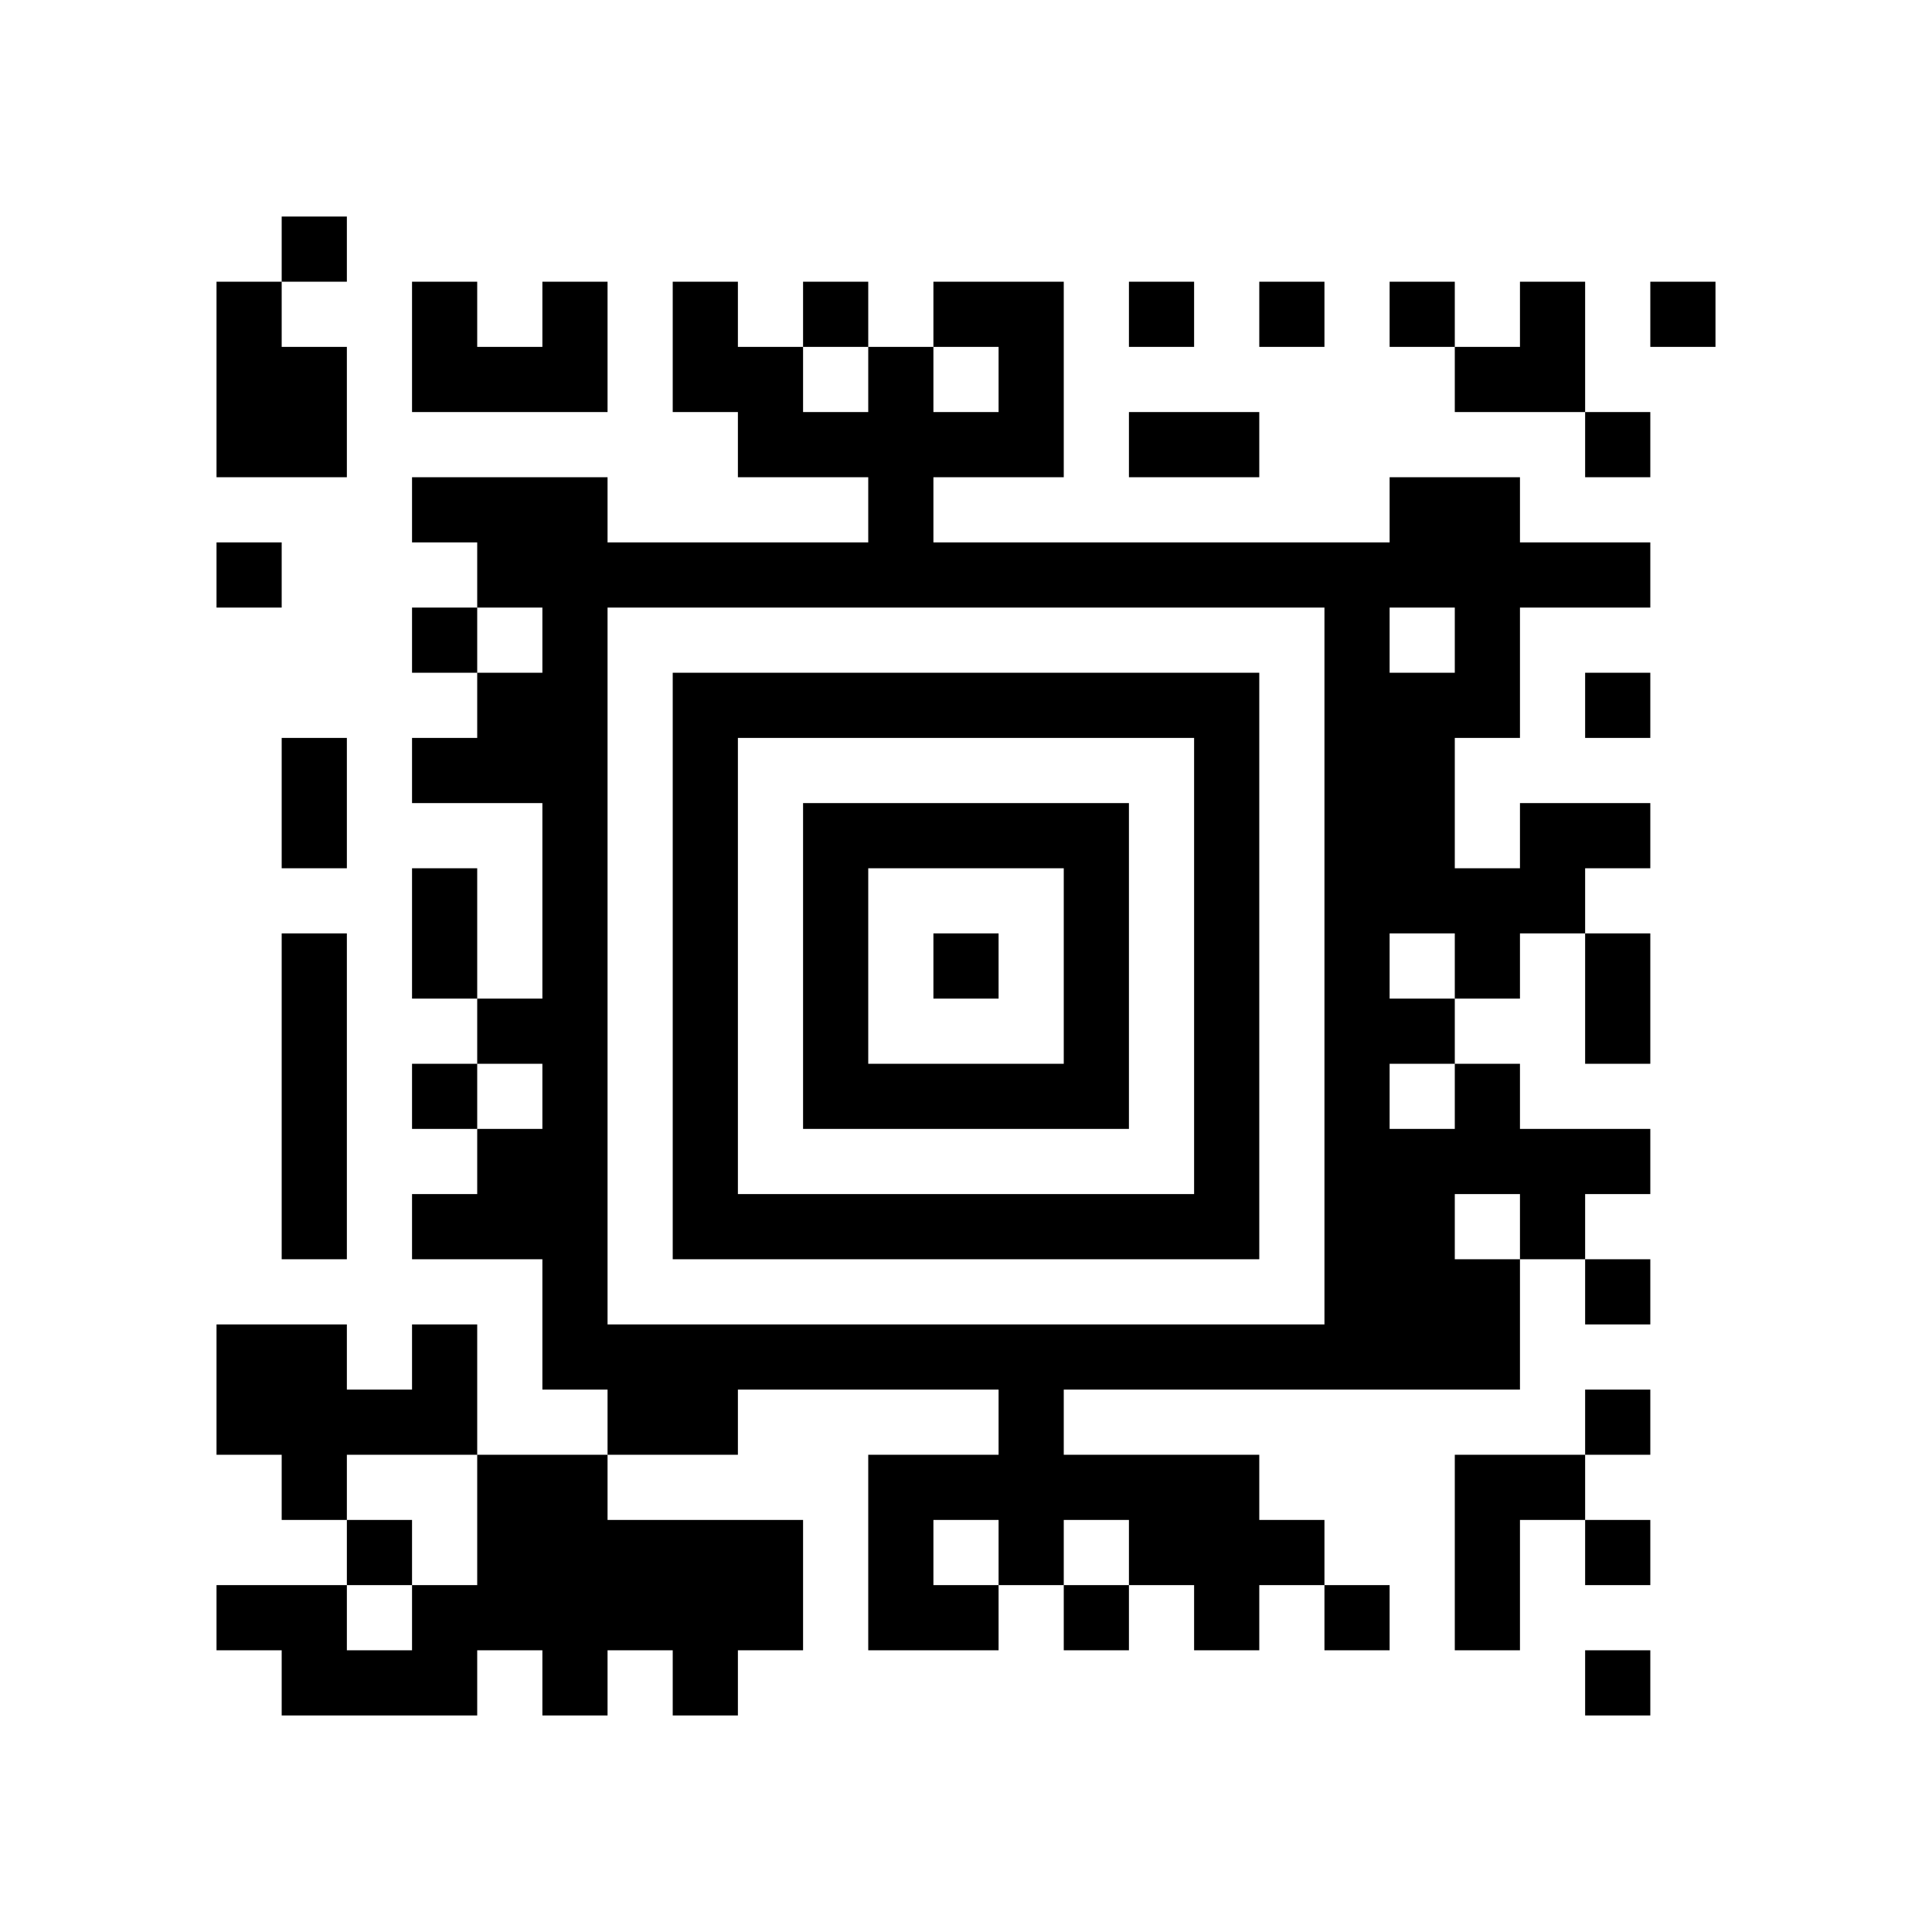
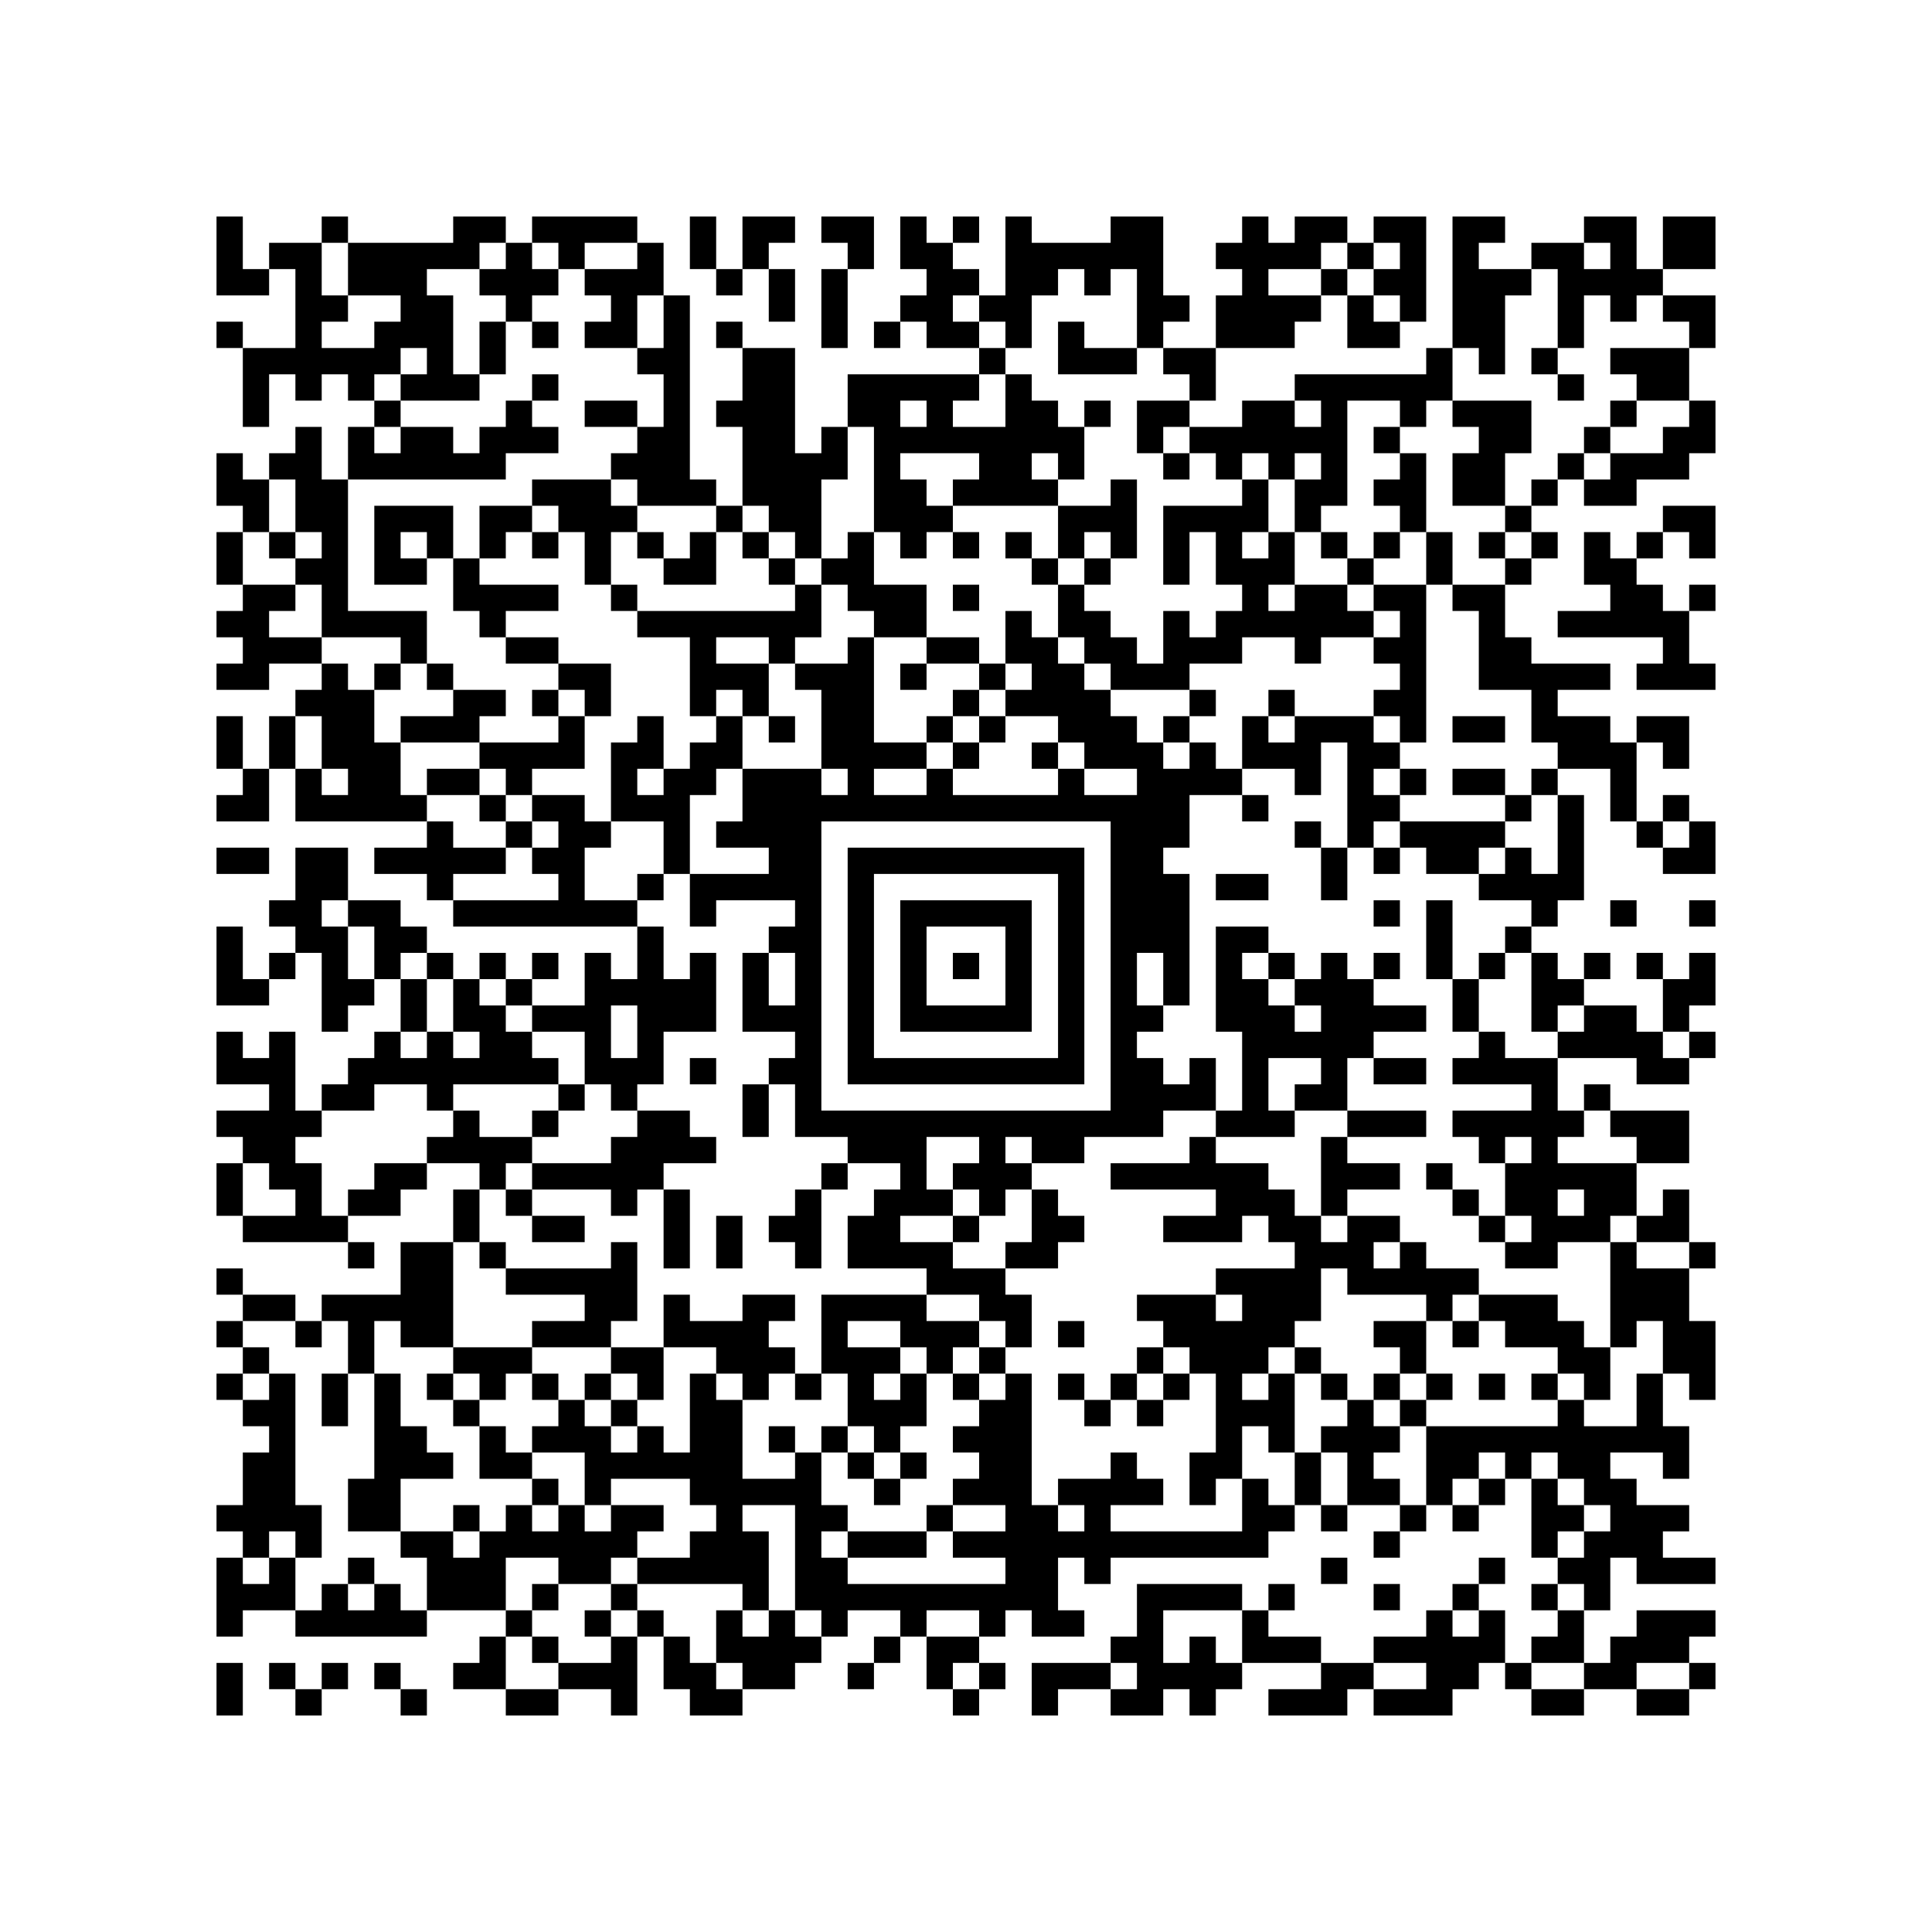
<svg xmlns="http://www.w3.org/2000/svg" data-cached="true" width="232" height="232" viewBox="0 0 232 232" preserveAspectRatio="xMidYMid meet">
  <g id="__padding" transform="translate(26 26)">
-     <svg id="data" x="0" y="0" width="180" height="180" viewBox="0 0 276 276" preserveAspectRatio="xMinYMid meet">
-       <path d="M12 0L24 0L24 12L12 12ZM0 12L12 12L12 24L24 24L24 48L0 48ZM36 12L48 12L48 24L60 24L60 12L72 12L72 36L36 36ZM84 12L96 12L96 24L108 24L108 36L120 36L120 24L132 24L132 36L144 36L144 24L132 24L132 12L156 12L156 48L132 48L132 60L216 60L216 48L240 48L240 60L264 60L264 72L240 72L240 96L228 96L228 120L240 120L240 108L264 108L264 120L252 120L252 132L240 132L240 144L228 144L228 132L216 132L216 144L228 144L228 156L216 156L216 168L228 168L228 156L240 156L240 168L264 168L264 180L252 180L252 192L240 192L240 180L228 180L228 192L240 192L240 216L156 216L156 228L192 228L192 240L204 240L204 252L192 252L192 264L180 264L180 252L168 252L168 240L156 240L156 252L144 252L144 240L132 240L132 252L144 252L144 264L120 264L120 228L144 228L144 216L96 216L96 228L72 228L72 216L60 216L60 192L36 192L36 180L48 180L48 168L60 168L60 156L48 156L48 144L60 144L60 108L36 108L36 96L48 96L48 84L60 84L60 72L48 72L48 60L36 60L36 48L72 48L72 60L120 60L120 48L96 48L96 36L84 36ZM108 12L120 12L120 24L108 24ZM168 12L180 12L180 24L168 24ZM192 12L204 12L204 24L192 24ZM216 12L228 12L228 24L216 24ZM240 12L252 12L252 36L228 36L228 24L240 24ZM264 12L276 12L276 24L264 24ZM168 36L192 36L192 48L168 48ZM252 36L264 36L264 48L252 48ZM0 60L12 60L12 72L0 72ZM36 72L48 72L48 84L36 84ZM72 72L72 204L204 204L204 72ZM216 72L216 84L228 84L228 72ZM84 84L192 84L192 192L84 192ZM252 84L264 84L264 96L252 96ZM12 96L24 96L24 120L12 120ZM96 96L96 180L180 180L180 96ZM108 108L168 108L168 168L108 168ZM36 120L48 120L48 144L36 144ZM120 120L120 156L156 156L156 120ZM12 132L24 132L24 192L12 192ZM132 132L144 132L144 144L132 144ZM252 132L264 132L264 156L252 156ZM36 156L48 156L48 168L36 168ZM252 192L264 192L264 204L252 204ZM0 204L24 204L24 216L36 216L36 204L48 204L48 228L24 228L24 240L12 240L12 228L0 228ZM252 216L264 216L264 228L252 228ZM48 228L72 228L72 240L108 240L108 264L96 264L96 276L84 276L84 264L72 264L72 276L60 276L60 264L48 264L48 276L12 276L12 264L0 264L0 252L24 252L24 264L36 264L36 252L48 252ZM228 228L252 228L252 240L240 240L240 264L228 264ZM24 240L36 240L36 252L24 252ZM252 240L264 240L264 252L252 252ZM156 252L168 252L168 264L156 264ZM204 252L216 252L216 264L204 264ZM252 264L264 264L264 276L252 276Z" fill="#000000" fill-rule="evenodd" />
+     <svg id="data" x="0" y="0" width="180" height="180" viewBox="0 0 684 684" preserveAspectRatio="xMinYMid meet">
+       <path d="M0 0L12 0L12 24L24 24L24 36L0 36ZM48 0L60 0L60 12L48 12ZM108 0L132 0L132 12L120 12L120 24L96 24L96 36L108 36L108 72L120 72L120 84L84 84L84 72L96 72L96 60L84 60L84 72L72 72L72 84L60 84L60 72L48 72L48 84L36 84L36 72L24 72L24 96L12 96L12 60L36 60L36 24L24 24L24 12L48 12L48 36L60 36L60 48L48 48L48 60L72 60L72 48L84 48L84 36L60 36L60 12L108 12ZM144 0L192 0L192 12L168 12L168 24L156 24L156 12L144 12ZM216 0L228 0L228 24L216 24ZM240 0L264 0L264 12L252 12L252 24L240 24ZM276 0L300 0L300 24L288 24L288 12L276 12ZM312 0L324 0L324 12L336 12L336 24L348 24L348 36L336 36L336 48L348 48L348 60L324 60L324 48L312 48L312 36L324 36L324 24L312 24ZM336 0L348 0L348 12L336 12ZM360 0L372 0L372 12L408 12L408 0L432 0L432 36L444 36L444 48L432 48L432 60L420 60L420 24L408 24L408 36L396 36L396 24L384 24L384 36L372 36L372 60L360 60L360 48L348 48L348 36L360 36ZM468 0L480 0L480 12L492 12L492 0L516 0L516 12L504 12L504 24L480 24L480 36L504 36L504 48L492 48L492 60L456 60L456 36L468 36L468 24L456 24L456 12L468 12ZM528 0L552 0L552 48L540 48L540 36L528 36L528 24L540 24L540 12L528 12ZM564 0L588 0L588 12L576 12L576 24L600 24L600 36L588 36L588 72L576 72L576 60L564 60ZM624 0L648 0L648 24L660 24L660 36L648 36L648 48L636 48L636 36L624 36L624 60L612 60L612 24L600 24L600 12L624 12L624 24L636 24L636 12L624 12ZM660 0L684 0L684 24L660 24ZM132 12L144 12L144 24L156 24L156 36L144 36L144 48L132 48L132 36L120 36L120 24L132 24ZM192 12L204 12L204 36L192 36L192 60L168 60L168 48L180 48L180 36L168 36L168 24L192 24ZM516 12L528 12L528 24L516 24ZM228 24L240 24L240 36L228 36ZM252 24L264 24L264 48L252 48ZM276 24L288 24L288 60L276 60ZM504 24L516 24L516 36L504 36ZM204 36L216 36L216 120L228 120L228 132L192 132L192 120L180 120L180 108L192 108L192 96L204 96L204 72L192 72L192 60L204 60ZM516 36L528 36L528 48L540 48L540 60L516 60ZM660 36L684 36L684 60L672 60L672 48L660 48ZM0 48L12 48L12 60L0 60ZM120 48L132 48L132 72L120 72ZM144 48L156 48L156 60L144 60ZM228 48L240 48L240 60L228 60ZM300 48L312 48L312 60L300 60ZM384 48L396 48L396 60L420 60L420 72L384 72ZM240 60L264 60L264 108L276 108L276 96L288 96L288 120L276 120L276 156L264 156L264 144L252 144L252 132L240 132L240 96L228 96L228 84L240 84ZM348 60L360 60L360 72L348 72ZM432 60L456 60L456 84L444 84L444 72L432 72ZM552 60L564 60L564 84L552 84L552 96L540 96L540 84L516 84L516 132L504 132L504 144L492 144L492 120L504 120L504 108L492 108L492 120L480 120L480 108L468 108L468 120L456 120L456 108L444 108L444 96L468 96L468 84L492 84L492 96L504 96L504 84L492 84L492 72L552 72ZM600 60L612 60L612 72L600 72ZM636 60L672 60L672 84L648 84L648 72L636 72ZM144 72L156 72L156 84L144 84ZM288 72L348 72L348 84L336 84L336 96L360 96L360 72L372 72L372 84L384 84L384 96L396 96L396 120L384 120L384 108L372 108L372 120L384 120L384 132L336 132L336 120L348 120L348 108L312 108L312 120L324 120L324 132L336 132L336 144L324 144L324 156L312 156L312 144L300 144L300 96L288 96ZM612 72L624 72L624 84L612 84ZM72 84L84 84L84 96L72 96ZM132 84L144 84L144 96L156 96L156 108L132 108L132 120L60 120L60 96L72 96L72 108L84 108L84 96L108 96L108 108L120 108L120 96L132 96ZM168 84L192 84L192 96L168 96ZM312 84L312 96L324 96L324 84ZM396 84L408 84L408 96L396 96ZM420 84L444 84L444 96L432 96L432 108L420 108ZM564 84L600 84L600 108L588 108L588 132L564 132L564 108L576 108L576 96L564 96ZM636 84L648 84L648 96L636 96ZM672 84L684 84L684 108L672 108L672 120L648 120L648 132L624 132L624 120L636 120L636 108L660 108L660 96L672 96ZM36 96L48 96L48 120L60 120L60 180L96 180L96 204L84 204L84 192L48 192L48 168L36 168L36 156L48 156L48 144L36 144L36 120L24 120L24 108L36 108ZM528 96L540 96L540 108L528 108ZM624 96L636 96L636 108L624 108ZM0 108L12 108L12 120L24 120L24 144L12 144L12 132L0 132ZM432 108L444 108L444 120L432 120ZM540 108L552 108L552 144L540 144L540 132L528 132L528 120L540 120ZM612 108L624 108L624 120L612 120ZM144 120L180 120L180 132L192 132L192 144L180 144L180 168L168 168L168 144L156 144L156 132L144 132ZM408 120L420 120L420 156L408 156L408 144L396 144L396 156L384 156L384 132L408 132ZM468 120L480 120L480 144L468 144L468 156L480 156L480 144L492 144L492 168L480 168L480 180L492 180L492 168L516 168L516 180L528 180L528 192L504 192L504 204L492 204L492 192L468 192L468 204L444 204L444 216L408 216L408 204L396 204L396 192L384 192L384 168L396 168L396 180L408 180L408 192L420 192L420 204L432 204L432 180L444 180L444 192L456 192L456 180L468 180L468 168L456 168L456 144L444 144L444 168L432 168L432 132L468 132ZM600 120L612 120L612 132L600 132ZM72 132L108 132L108 156L96 156L96 144L84 144L84 156L96 156L96 168L72 168ZM120 132L144 132L144 144L132 144L132 156L120 156ZM228 132L240 132L240 144L228 144ZM588 132L600 132L600 144L588 144ZM660 132L684 132L684 156L672 156L672 144L660 144ZM0 144L12 144L12 168L0 168ZM24 144L36 144L36 156L24 156ZM144 144L156 144L156 156L144 156ZM192 144L204 144L204 156L192 156ZM216 144L228 144L228 168L204 168L204 156L216 156ZM240 144L252 144L252 156L240 156ZM288 144L300 144L300 168L324 168L324 192L300 192L300 180L288 180L288 168L276 168L276 156L288 156ZM336 144L348 144L348 156L336 156ZM360 144L372 144L372 156L360 156ZM504 144L516 144L516 156L504 156ZM528 144L540 144L540 156L528 156ZM552 144L564 144L564 168L552 168ZM576 144L588 144L588 156L576 156ZM600 144L612 144L612 156L600 156ZM624 144L636 144L636 156L648 156L648 168L660 168L660 180L672 180L672 204L684 204L684 216L648 216L648 204L660 204L660 192L612 192L612 180L636 180L636 168L624 168ZM648 144L660 144L660 156L648 156ZM108 156L120 156L120 168L156 168L156 180L132 180L132 192L120 192L120 180L108 180ZM252 156L264 156L264 168L252 168ZM372 156L384 156L384 168L372 168ZM396 156L408 156L408 168L396 168ZM516 156L528 156L528 168L516 168ZM588 156L600 156L600 168L588 168ZM12 168L36 168L36 180L24 180L24 192L48 192L48 204L24 204L24 216L0 216L0 204L12 204L12 192L0 192L0 180L12 180ZM180 168L192 168L192 180L180 180ZM264 168L276 168L276 192L264 192L264 204L252 204L252 192L228 192L228 204L252 204L252 228L240 228L240 216L228 216L228 228L216 228L216 192L192 192L192 180L264 180ZM336 168L348 168L348 180L336 180ZM528 168L552 168L552 240L540 240L540 228L528 228L528 216L540 216L540 204L528 204L528 192L540 192L540 180L528 180ZM564 168L588 168L588 192L600 192L600 204L636 204L636 216L612 216L612 228L636 228L636 240L648 240L648 276L636 276L636 252L612 252L612 240L600 240L600 216L576 216L576 180L564 180ZM672 168L684 168L684 180L672 180ZM360 180L372 180L372 192L384 192L384 204L396 204L396 216L408 216L408 228L420 228L420 240L432 240L432 252L444 252L444 240L456 240L456 252L468 252L468 264L444 264L444 288L432 288L432 300L444 300L444 360L432 360L432 336L420 336L420 360L432 360L432 372L420 372L420 384L432 384L432 396L444 396L444 384L456 384L456 408L432 408L432 420L396 420L396 432L372 432L372 420L360 420L360 432L372 432L372 444L360 444L360 456L348 456L348 444L336 444L336 432L348 432L348 420L324 420L324 444L336 444L336 456L312 456L312 468L336 468L336 480L360 480L360 492L372 492L372 516L360 516L360 504L348 504L348 492L324 492L324 480L288 480L288 456L300 456L300 444L312 444L312 432L288 432L288 420L264 420L264 396L252 396L252 384L264 384L264 372L240 372L240 336L252 336L252 360L264 360L264 336L252 336L252 324L264 324L264 312L228 312L228 324L216 324L216 300L252 300L252 288L228 288L228 276L240 276L240 252L276 252L276 264L288 264L288 252L276 252L276 216L264 216L264 204L288 204L288 192L300 192L300 240L324 240L324 252L300 252L300 264L324 264L324 252L336 252L336 264L384 264L384 252L396 252L396 264L420 264L420 252L396 252L396 240L384 240L384 228L360 228L360 216L372 216L372 204L360 204ZM132 192L156 192L156 204L132 204ZM324 192L348 192L348 204L324 204ZM48 204L60 204L60 216L72 216L72 240L84 240L84 264L96 264L96 276L36 276L36 252L48 252L48 264L60 264L60 252L48 252L48 228L36 228L36 216L48 216ZM72 204L84 204L84 216L72 216ZM96 204L108 204L108 216L96 216ZM156 204L180 204L180 228L168 228L168 216L156 216ZM312 204L324 204L324 216L312 216ZM348 204L360 204L360 216L348 216ZM108 216L132 216L132 228L120 228L120 240L84 240L84 228L108 228ZM144 216L156 216L156 228L144 228ZM336 216L348 216L348 228L336 228ZM444 216L456 216L456 228L444 228ZM480 216L492 216L492 228L480 228ZM0 228L12 228L12 252L0 252ZM24 228L36 228L36 252L24 252ZM156 228L168 228L168 252L144 252L144 264L132 264L132 252L120 252L120 240L156 240ZM192 228L204 228L204 252L192 252L192 264L204 264L204 252L216 252L216 240L228 240L228 228L240 228L240 252L228 252L228 264L216 264L216 300L204 300L204 276L180 276L180 240L192 240ZM252 228L264 228L264 240L252 240ZM324 228L336 228L336 240L324 240ZM348 228L360 228L360 240L348 240ZM432 228L444 228L444 240L432 240ZM468 228L480 228L480 240L492 240L492 228L528 228L528 240L540 240L540 252L528 252L528 264L540 264L540 276L528 276L528 288L516 288L516 240L504 240L504 264L492 264L492 252L468 252ZM564 228L588 228L588 240L564 240ZM648 228L672 228L672 252L660 252L660 240L648 240ZM336 240L348 240L348 252L336 252ZM372 240L384 240L384 252L372 252ZM12 252L24 252L24 276L0 276L0 264L12 264ZM96 252L120 252L120 264L96 264ZM540 252L552 252L552 264L540 264ZM564 252L588 252L588 264L564 264ZM600 252L612 252L612 264L600 264ZM120 264L132 264L132 276L120 276ZM144 264L168 264L168 276L180 276L180 288L168 288L168 312L192 312L192 324L108 324L108 312L156 312L156 300L144 300L144 288L156 288L156 276L144 276ZM468 264L480 264L480 276L468 276ZM588 264L600 264L600 276L588 276ZM612 264L624 264L624 312L612 312L612 324L600 324L600 312L576 312L576 300L588 300L588 288L600 288L600 300L612 300ZM660 264L672 264L672 276L660 276ZM96 276L108 276L108 288L132 288L132 300L108 300L108 312L96 312L96 300L72 300L72 288L96 288ZM132 276L144 276L144 288L132 288ZM276 276L276 408L408 408L408 276ZM492 276L504 276L504 288L492 288ZM540 276L588 276L588 288L576 288L576 300L552 300L552 288L540 288ZM648 276L660 276L660 288L648 288ZM672 276L684 276L684 300L660 300L660 288L672 288ZM0 288L24 288L24 300L0 300ZM36 288L60 288L60 312L48 312L48 324L60 324L60 348L72 348L72 360L60 360L60 372L48 372L48 336L36 336L36 324L24 324L24 312L36 312ZM288 288L396 288L396 396L288 396ZM504 288L516 288L516 312L504 312ZM528 288L540 288L540 300L528 300ZM192 300L204 300L204 312L192 312ZM300 300L300 384L384 384L384 300ZM456 300L480 300L480 312L456 312ZM60 312L84 312L84 324L96 324L96 336L84 336L84 348L72 348L72 324L60 324ZM312 312L372 312L372 372L312 372ZM528 312L540 312L540 324L528 324ZM552 312L564 312L564 348L552 348ZM636 312L648 312L648 324L636 324ZM672 312L684 312L684 324L672 324ZM0 324L12 324L12 348L24 348L24 360L0 360ZM192 324L204 324L204 348L216 348L216 336L228 336L228 372L204 372L204 396L192 396L192 408L180 408L180 396L168 396L168 372L144 372L144 360L168 360L168 336L180 336L180 348L192 348ZM324 324L324 360L360 360L360 324ZM456 324L480 324L480 336L468 336L468 348L480 348L480 360L492 360L492 372L504 372L504 360L492 360L492 348L504 348L504 336L516 336L516 348L528 348L528 360L552 360L552 372L528 372L528 384L516 384L516 408L492 408L492 396L504 396L504 384L480 384L480 408L492 408L492 420L456 420L456 408L468 408L468 372L456 372ZM588 324L600 324L600 336L588 336ZM24 336L36 336L36 348L24 348ZM96 336L108 336L108 348L96 348ZM120 336L132 336L132 348L120 348ZM144 336L156 336L156 348L144 348ZM336 336L348 336L348 348L336 348ZM480 336L492 336L492 348L480 348ZM528 336L540 336L540 348L528 348ZM576 336L588 336L588 348L576 348ZM600 336L612 336L612 348L624 348L624 360L612 360L612 372L600 372ZM624 336L636 336L636 348L624 348ZM648 336L660 336L660 348L648 348ZM672 336L684 336L684 360L672 360L672 372L660 372L660 348L672 348ZM84 348L96 348L96 372L84 372ZM108 348L120 348L120 360L132 360L132 372L144 372L144 384L156 384L156 396L108 396L108 408L96 408L96 396L72 396L72 408L48 408L48 396L60 396L60 384L72 384L72 372L84 372L84 384L96 384L96 372L108 372L108 384L120 384L120 372L108 372ZM132 348L144 348L144 360L132 360ZM564 348L576 348L576 372L564 372ZM180 360L180 384L192 384L192 360ZM624 360L648 360L648 372L660 372L660 384L672 384L672 396L648 396L648 384L612 384L612 372L624 372ZM0 372L12 372L12 384L24 384L24 372L36 372L36 408L48 408L48 420L36 420L36 432L48 432L48 456L60 456L60 468L12 468L12 456L36 456L36 444L24 444L24 432L12 432L12 420L0 420L0 408L24 408L24 396L0 396ZM576 372L588 372L588 384L612 384L612 408L624 408L624 420L612 420L612 432L648 432L648 456L636 456L636 468L612 468L612 480L588 480L588 468L600 468L600 456L588 456L588 432L600 432L600 420L588 420L588 432L576 432L576 420L564 420L564 408L600 408L600 396L564 396L564 384L576 384ZM672 372L684 372L684 384L672 384ZM216 384L228 384L228 396L216 396ZM528 384L552 384L552 396L528 396ZM156 396L168 396L168 408L156 408ZM240 396L252 396L252 420L240 420ZM624 396L636 396L636 408L624 408ZM108 408L120 408L120 420L144 420L144 432L132 432L132 444L120 444L120 432L96 432L96 420L108 420ZM144 408L156 408L156 420L144 420ZM192 408L216 408L216 420L228 420L228 432L204 432L204 444L192 444L192 456L180 456L180 444L144 444L144 432L180 432L180 420L192 420ZM516 408L552 408L552 420L516 420ZM636 408L672 408L672 432L648 432L648 420L636 420ZM444 420L456 420L456 432L480 432L480 444L492 444L492 456L504 456L504 468L516 468L516 456L540 456L540 468L528 468L528 480L540 480L540 468L552 468L552 480L576 480L576 492L564 492L564 504L552 504L552 492L516 492L516 480L504 480L504 504L492 504L492 516L480 516L480 528L468 528L468 540L480 540L480 528L492 528L492 564L480 564L480 552L468 552L468 576L456 576L456 588L444 588L444 564L456 564L456 528L444 528L444 516L432 516L432 504L420 504L420 492L456 492L456 504L468 504L468 492L456 492L456 480L492 480L492 468L480 468L480 456L468 456L468 468L432 468L432 456L456 456L456 444L408 444L408 432L444 432ZM504 420L516 420L516 432L540 432L540 444L516 444L516 456L504 456ZM0 432L12 432L12 456L0 456ZM72 432L96 432L96 444L84 444L84 456L60 456L60 444L72 444ZM276 432L288 432L288 444L276 444ZM552 432L564 432L564 444L552 444ZM108 444L120 444L120 468L108 468ZM132 444L144 444L144 456L132 456ZM204 444L216 444L216 480L204 480ZM264 444L276 444L276 480L264 480L264 468L252 468L252 456L264 456ZM372 444L384 444L384 456L396 456L396 468L384 468L384 480L360 480L360 468L372 468ZM564 444L576 444L576 456L564 456ZM612 444L612 456L624 456L624 444ZM660 444L672 444L672 468L648 468L648 456L660 456ZM144 456L168 456L168 468L144 468ZM228 456L240 456L240 480L228 480ZM336 456L348 456L348 468L336 468ZM576 456L588 456L588 468L576 468ZM60 468L72 468L72 480L60 480ZM84 468L108 468L108 516L84 516L84 504L72 504L72 528L60 528L60 504L48 504L48 492L84 492ZM120 468L132 468L132 480L120 480ZM180 468L192 468L192 504L180 504L180 516L144 516L144 504L168 504L168 492L132 492L132 480L180 480ZM636 468L648 468L648 480L672 480L672 504L684 504L684 540L672 540L672 528L660 528L660 504L648 504L648 516L636 516ZM672 468L684 468L684 480L672 480ZM0 480L12 480L12 492L0 492ZM12 492L36 492L36 504L12 504ZM204 492L216 492L216 504L240 504L240 492L264 492L264 504L252 504L252 516L264 516L264 528L252 528L252 540L240 540L240 528L228 528L228 516L204 516ZM276 492L324 492L324 504L348 504L348 516L336 516L336 528L324 528L324 516L312 516L312 504L288 504L288 516L312 516L312 528L300 528L300 540L312 540L312 528L324 528L324 552L312 552L312 564L300 564L300 552L288 552L288 528L276 528ZM576 492L612 492L612 504L624 504L624 516L636 516L636 540L624 540L624 528L612 528L612 516L588 516L588 504L576 504ZM0 504L12 504L12 516L0 516ZM36 504L48 504L48 516L36 516ZM384 504L396 504L396 516L384 516ZM528 504L552 504L552 528L540 528L540 516L528 516ZM564 504L576 504L576 516L564 516ZM12 516L24 516L24 528L12 528ZM108 516L144 516L144 528L132 528L132 540L120 540L120 528L108 528ZM180 516L204 516L204 540L192 540L192 528L180 528ZM348 516L360 516L360 528L348 528ZM420 516L432 516L432 528L420 528ZM492 516L504 516L504 528L492 528ZM0 528L12 528L12 540L0 540ZM24 528L36 528L36 588L48 588L48 612L36 612L36 600L24 600L24 612L12 612L12 600L0 600L0 588L12 588L12 564L24 564L24 552L12 552L12 540L24 540ZM48 528L60 528L60 552L48 552ZM72 528L84 528L84 552L96 552L96 564L108 564L108 576L84 576L84 600L60 600L60 576L72 576ZM96 528L108 528L108 540L96 540ZM144 528L156 528L156 540L144 540ZM168 528L180 528L180 540L168 540ZM216 528L228 528L228 540L240 540L240 576L264 576L264 564L276 564L276 588L288 588L288 600L276 600L276 612L288 612L288 624L360 624L360 612L336 612L336 600L360 600L360 588L336 588L336 576L348 576L348 564L336 564L336 552L348 552L348 540L360 540L360 528L372 528L372 588L384 588L384 600L396 600L396 588L384 588L384 576L408 576L408 564L420 564L420 576L432 576L432 588L408 588L408 600L468 600L468 576L480 576L480 588L492 588L492 600L480 600L480 612L408 612L408 624L396 624L396 612L384 612L384 636L396 636L396 648L372 648L372 636L360 636L360 648L348 648L348 636L324 636L324 648L312 648L312 636L288 636L288 648L276 648L276 636L264 636L264 588L240 588L240 600L252 600L252 636L240 636L240 624L192 624L192 612L216 612L216 600L228 600L228 588L216 588L216 576L180 576L180 588L168 588L168 564L144 564L144 552L156 552L156 540L168 540L168 552L180 552L180 564L192 564L192 552L204 552L204 564L216 564ZM264 528L276 528L276 540L264 540ZM336 528L348 528L348 540L336 540ZM384 528L396 528L396 540L384 540ZM408 528L420 528L420 540L408 540ZM432 528L444 528L444 540L432 540ZM504 528L516 528L516 540L504 540ZM528 528L540 528L540 540L528 540ZM552 528L564 528L564 540L552 540ZM576 528L588 528L588 540L576 540ZM600 528L612 528L612 540L600 540ZM648 528L660 528L660 552L672 552L672 576L660 576L660 564L636 564L636 576L648 576L648 588L672 588L672 600L660 600L660 612L684 612L684 624L648 624L648 612L636 612L636 636L624 636L624 624L612 624L612 612L624 612L624 600L636 600L636 588L624 588L624 576L612 576L612 564L600 564L600 576L588 576L588 564L576 564L576 576L564 576L564 588L552 588L552 552L612 552L612 540L624 540L624 552L648 552ZM108 540L120 540L120 552L108 552ZM180 540L192 540L192 552L180 552ZM396 540L408 540L408 552L396 552ZM420 540L432 540L432 552L420 552ZM516 540L528 540L528 552L540 552L540 564L528 564L528 576L540 576L540 588L516 588L516 564L504 564L504 552L516 552ZM540 540L552 540L552 552L540 552ZM120 552L132 552L132 564L144 564L144 576L120 576ZM252 552L264 552L264 564L252 564ZM276 552L288 552L288 564L276 564ZM288 564L300 564L300 576L288 576ZM312 564L324 564L324 576L312 576ZM492 564L504 564L504 588L492 588ZM144 576L156 576L156 588L144 588ZM300 576L312 576L312 588L300 588ZM576 576L588 576L588 588L576 588ZM600 576L612 576L612 588L624 588L624 600L612 600L612 612L600 612ZM108 588L120 588L120 600L108 600ZM132 588L144 588L144 600L156 600L156 588L168 588L168 600L180 600L180 588L204 588L204 600L192 600L192 612L180 612L180 624L156 624L156 612L132 612L132 636L96 636L96 612L84 612L84 600L108 600L108 612L120 612L120 600L132 600ZM324 588L336 588L336 600L324 600ZM504 588L516 588L516 600L504 600ZM540 588L552 588L552 600L540 600ZM564 588L576 588L576 600L564 600ZM288 600L324 600L324 612L288 612ZM528 600L540 600L540 612L528 612ZM0 612L12 612L12 624L24 624L24 612L36 612L36 636L12 636L12 648L0 648ZM60 612L72 612L72 624L60 624ZM504 612L516 612L516 624L504 624ZM576 612L588 612L588 624L576 624ZM48 624L60 624L60 636L72 636L72 624L84 624L84 636L96 636L96 648L36 648L36 636L48 636ZM144 624L156 624L156 636L144 636ZM180 624L192 624L192 636L180 636ZM420 624L468 624L468 636L432 636L432 660L444 660L444 648L456 648L456 660L468 660L468 672L456 672L456 684L444 684L444 672L432 672L432 684L408 684L408 672L420 672L420 660L408 660L408 648L420 648ZM480 624L492 624L492 636L480 636ZM528 624L540 624L540 636L528 636ZM564 624L576 624L576 636L564 636ZM600 624L612 624L612 636L600 636ZM132 636L144 636L144 648L132 648ZM168 636L180 636L180 648L168 648ZM192 636L204 636L204 648L192 648ZM228 636L240 636L240 648L252 648L252 636L264 636L264 648L276 648L276 660L264 660L264 672L240 672L240 660L228 660ZM468 636L480 636L480 648L504 648L504 660L468 660ZM552 636L564 636L564 648L576 648L576 636L588 636L588 660L576 660L576 672L564 672L564 684L528 684L528 672L552 672L552 660L528 660L528 648L552 648ZM612 636L624 636L624 660L600 660L600 648L612 648ZM648 636L684 636L684 648L672 648L672 660L648 660L648 672L624 672L624 660L636 660L636 648L648 648ZM120 648L132 648L132 672L108 672L108 660L120 660ZM144 648L156 648L156 660L144 660ZM180 648L192 648L192 684L180 684L180 672L156 672L156 660L180 660ZM204 648L216 648L216 660L228 660L228 672L240 672L240 684L216 684L216 672L204 672ZM300 648L312 648L312 660L300 660ZM324 648L348 648L348 660L336 660L336 672L324 672ZM0 660L12 660L12 684L0 684ZM24 660L36 660L36 672L24 672ZM48 660L60 660L60 672L48 672ZM72 660L84 660L84 672L72 672ZM288 660L300 660L300 672L288 672ZM348 660L360 660L360 672L348 672ZM372 660L408 660L408 672L384 672L384 684L372 684ZM504 660L528 660L528 672L516 672L516 684L480 684L480 672L504 672ZM588 660L600 660L600 672L588 672ZM672 660L684 660L684 672L672 672ZM36 672L48 672L48 684L36 684ZM84 672L96 672L96 684L84 684ZM132 672L156 672L156 684L132 684ZM336 672L348 672L348 684L336 684ZM600 672L624 672L624 684L600 684ZM648 672L672 672L672 684L648 684Z" fill="#000000" fill-rule="evenodd" />
    </svg>
  </g>
</svg>
